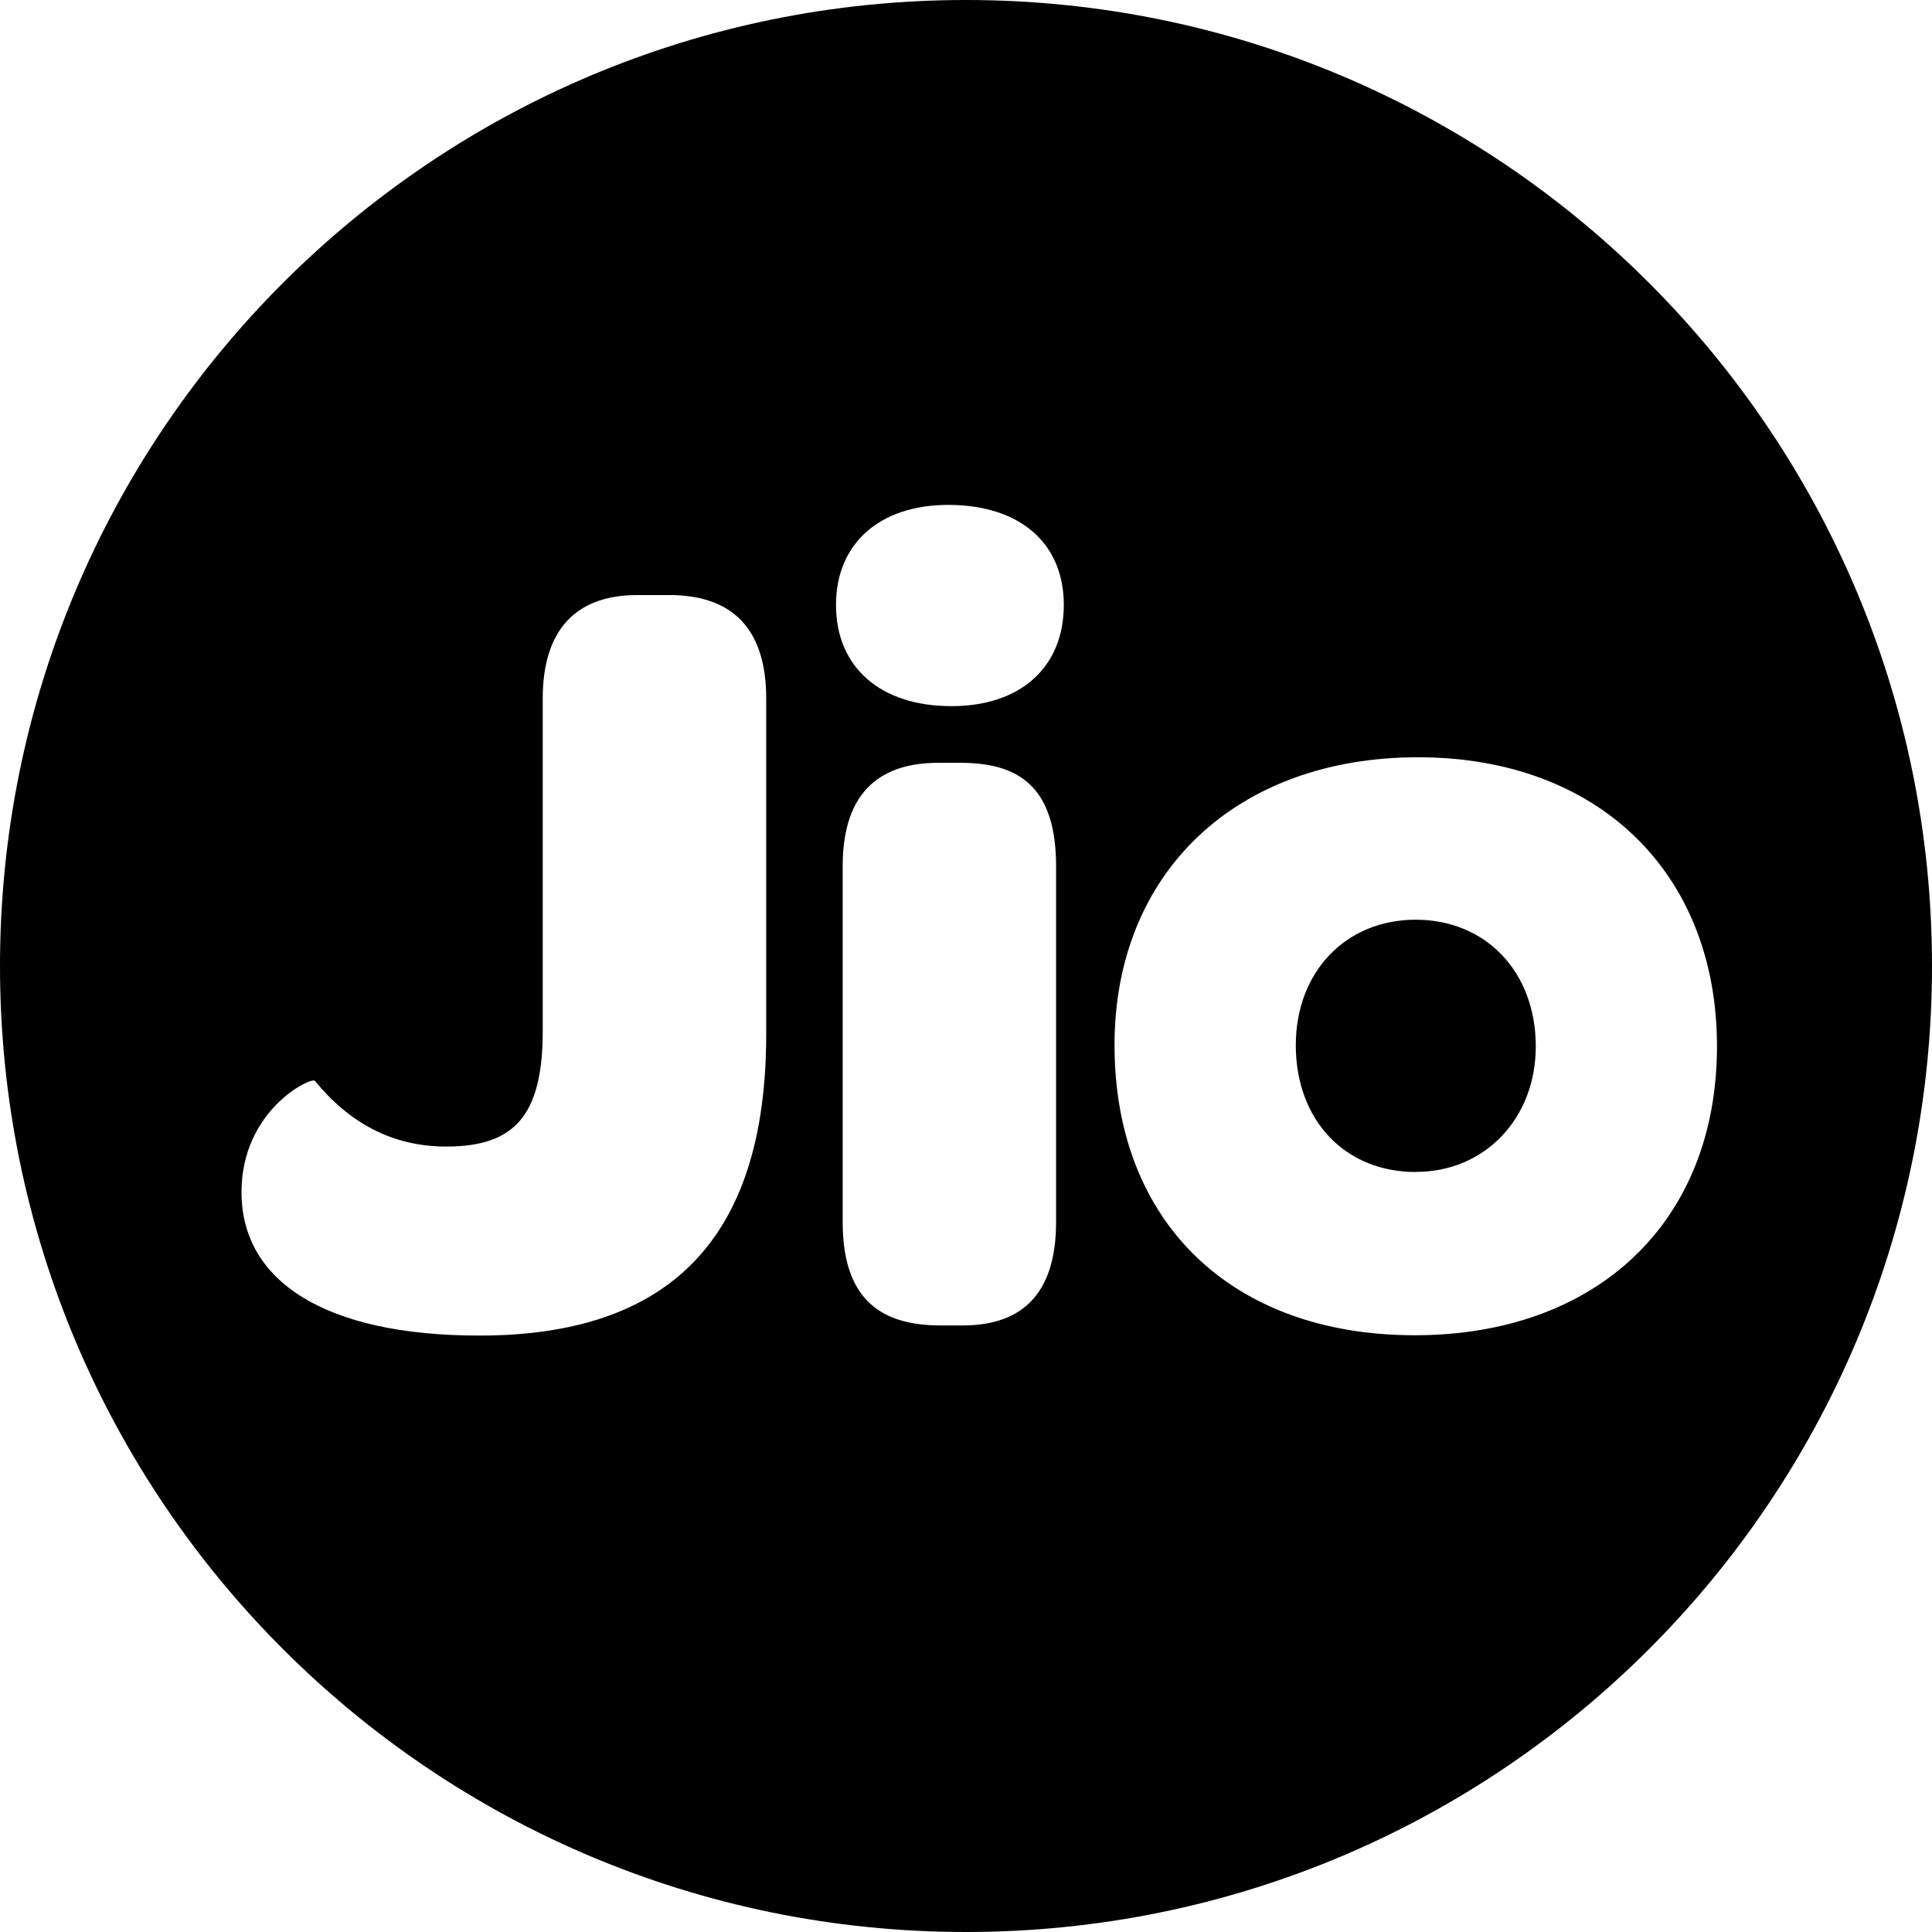
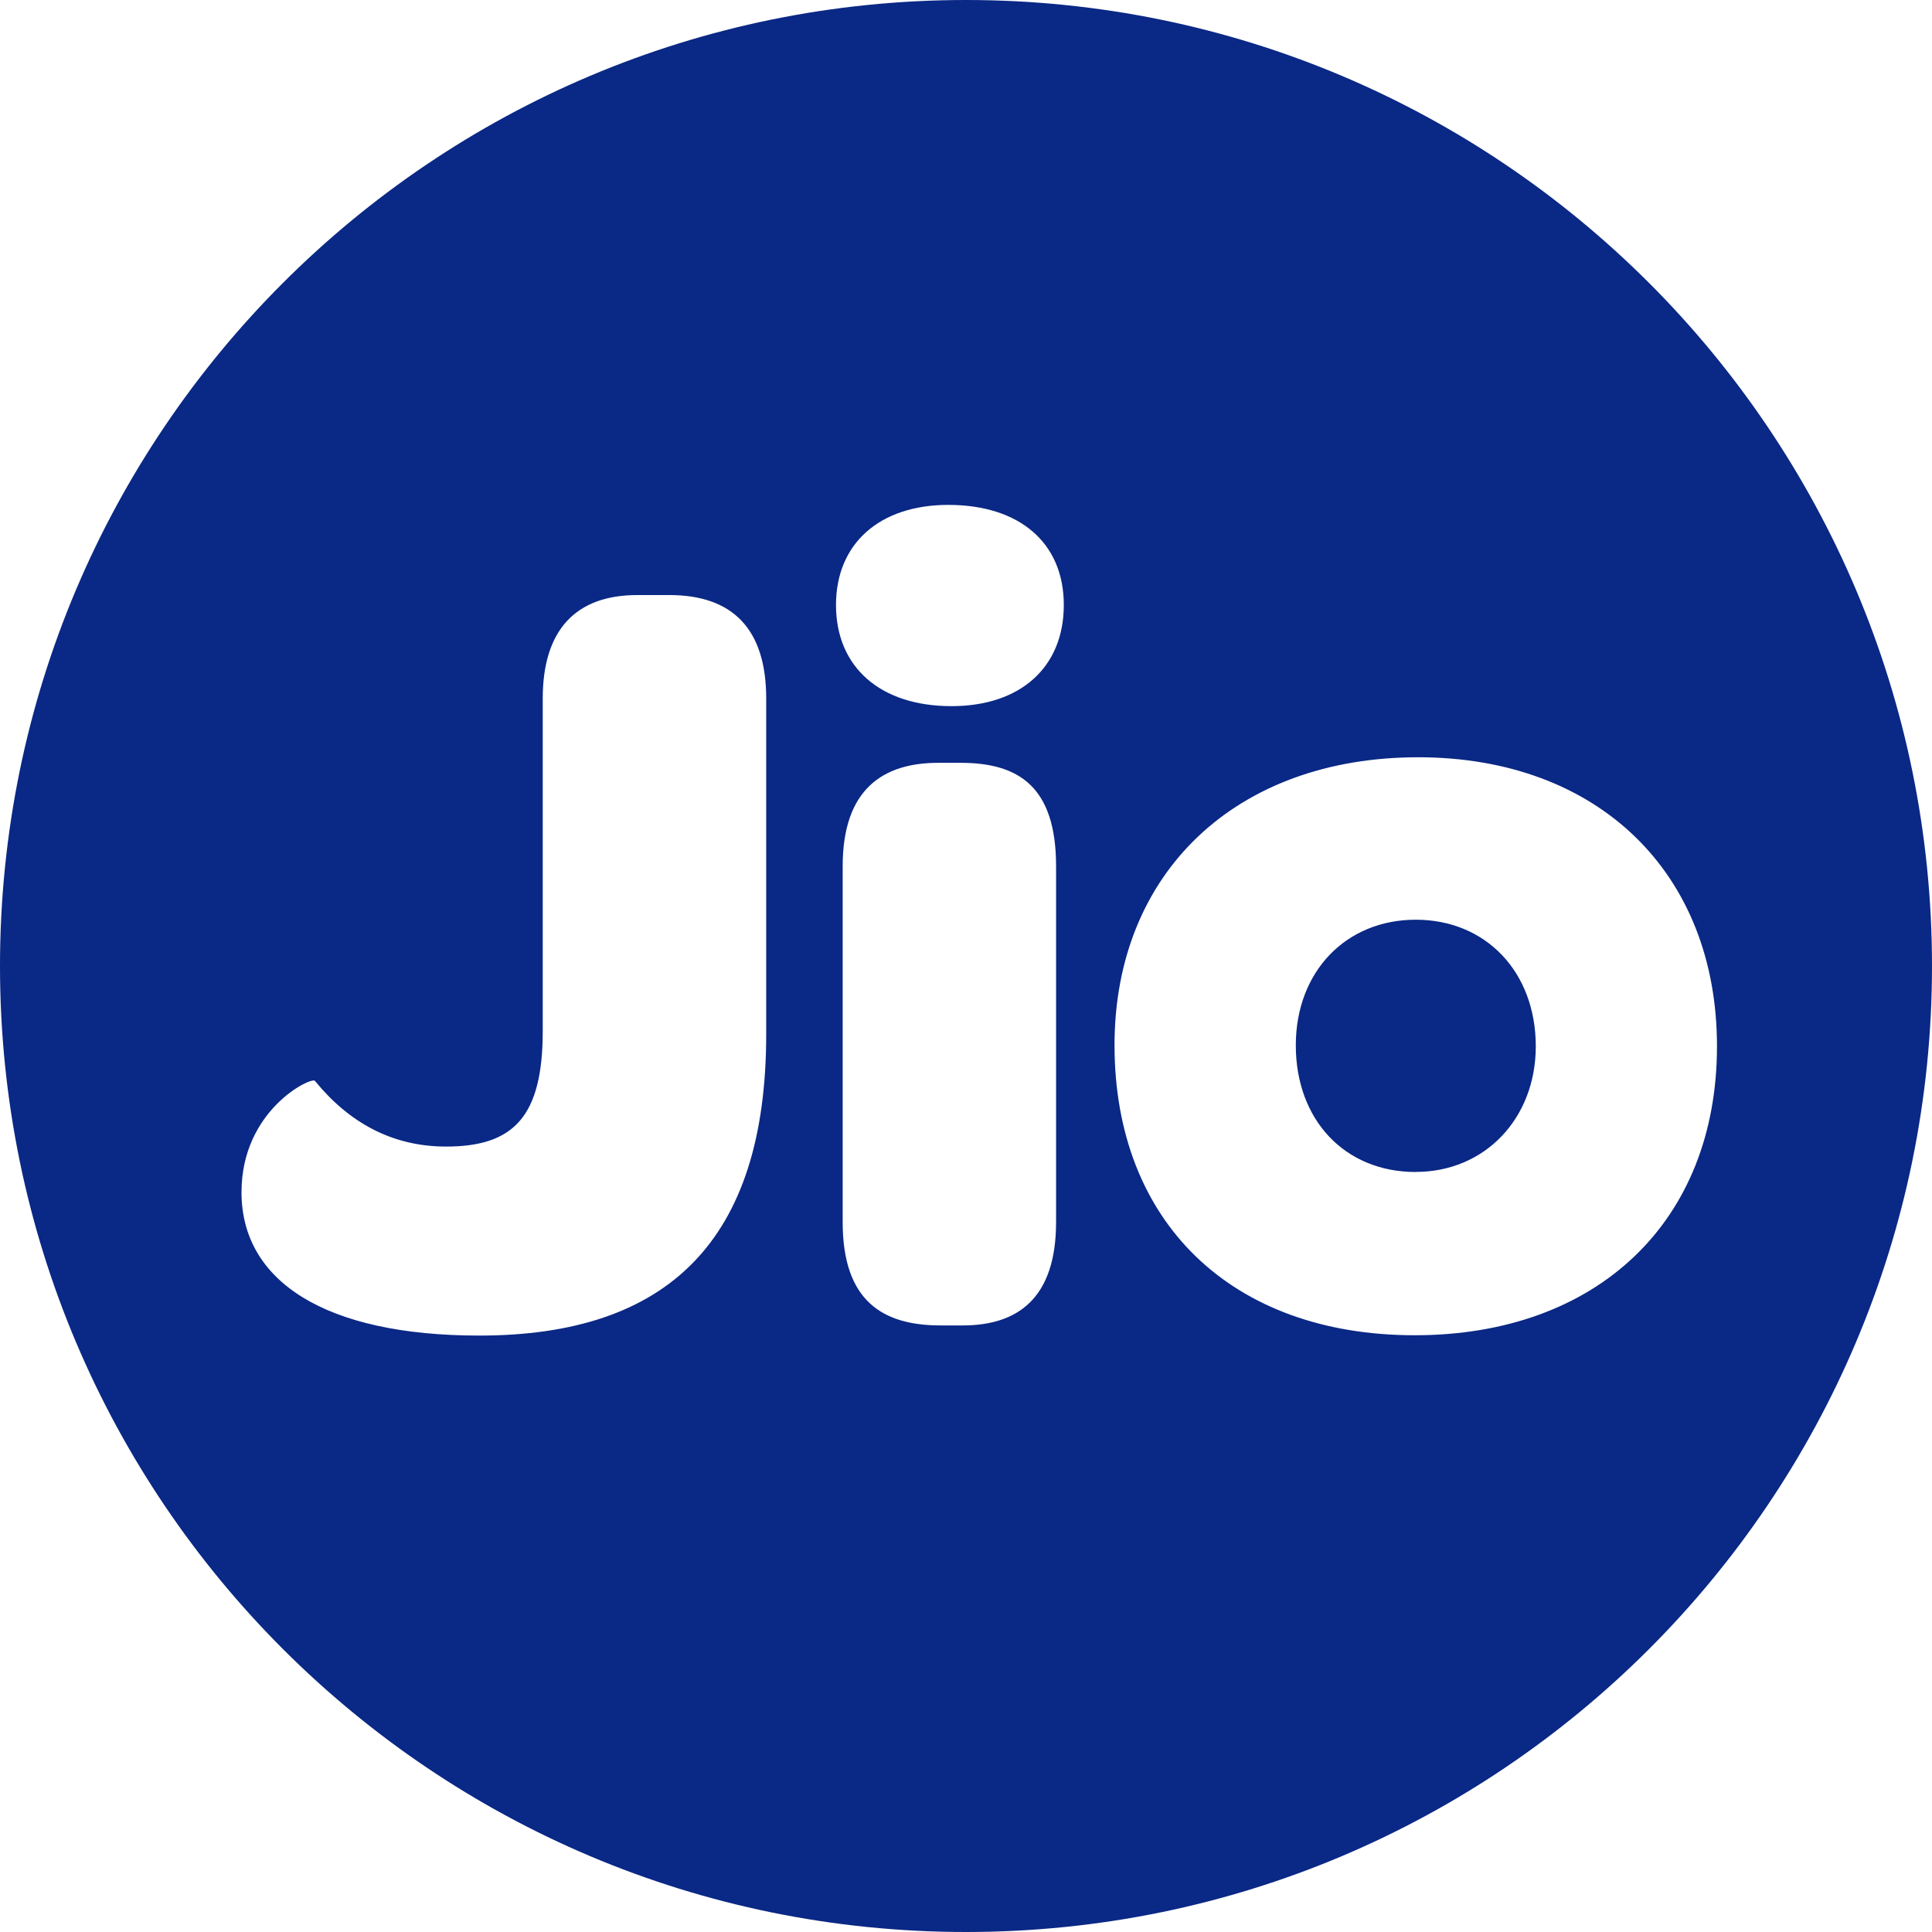
<svg xmlns="http://www.w3.org/2000/svg" role="img" viewBox="0 0 24 24">
-   <path d="M12 0A12 12 0 1 1 0 12 12 12 0 0 1 12 0m5.587 14.559c-.883 0-1.49-.648-1.49-1.574 0-.912.62-1.56 1.49-1.56s1.491.648 1.491 1.573c0 .897-.634 1.56-1.49 1.56zm.03-5.152c-2.265 0-3.772 1.437-3.772 3.576 0 2.195 1.451 3.604 3.729 3.604 2.264 0 3.755-1.409 3.755-3.59 0-2.153-1.475-3.59-3.713-3.59zM11.78 6.272c-.856 0-1.395.483-1.395 1.243 0 .774.552 1.257 1.435 1.257.857 0 1.395-.483 1.395-1.257s-.552-1.243-1.435-1.243m.152 3.204h-.277c-.675 0-1.187.317-1.187 1.285v4.42c0 .98.496 1.284 1.216 1.284h.275c.677 0 1.16-.33 1.16-1.285v-4.419c0-.995-.47-1.285-1.187-1.285M8.316 7.392h-.4c-.76 0-1.174.43-1.174 1.285v4.13c0 1.063-.36 1.436-1.2 1.436-.662 0-1.201-.29-1.63-.816C3.87 13.373 3 13.786 3 14.81c0 1.104 1.035 1.781 2.955 1.781 2.334 0 3.563-1.173 3.563-3.742V8.675c0-.856-.413-1.283-1.202-1.283" />
+   <path d="M12 0A12 12 0 1 1 0 12 12 12 0 0 1 12 0m5.587 14.559c-.883 0-1.49-.648-1.49-1.574 0-.912.62-1.56 1.49-1.56s1.491.648 1.491 1.573c0 .897-.634 1.56-1.49 1.56zm.03-5.152c-2.265 0-3.772 1.437-3.772 3.576 0 2.195 1.451 3.604 3.729 3.604 2.264 0 3.755-1.409 3.755-3.59 0-2.153-1.475-3.59-3.713-3.59zM11.78 6.272c-.856 0-1.395.483-1.395 1.243 0 .774.552 1.257 1.435 1.257.857 0 1.395-.483 1.395-1.257s-.552-1.243-1.435-1.243m.152 3.204h-.277c-.675 0-1.187.317-1.187 1.285v4.42c0 .98.496 1.284 1.216 1.284h.275c.677 0 1.16-.33 1.16-1.285v-4.419c0-.995-.47-1.285-1.187-1.285M8.316 7.392h-.4c-.76 0-1.174.43-1.174 1.285v4.13c0 1.063-.36 1.436-1.2 1.436-.662 0-1.201-.29-1.63-.816C3.87 13.373 3 13.786 3 14.81c0 1.104 1.035 1.781 2.955 1.781 2.334 0 3.563-1.173 3.563-3.742V8.675c0-.856-.413-1.283-1.202-1.283" fill="#0A2885" />
</svg>
